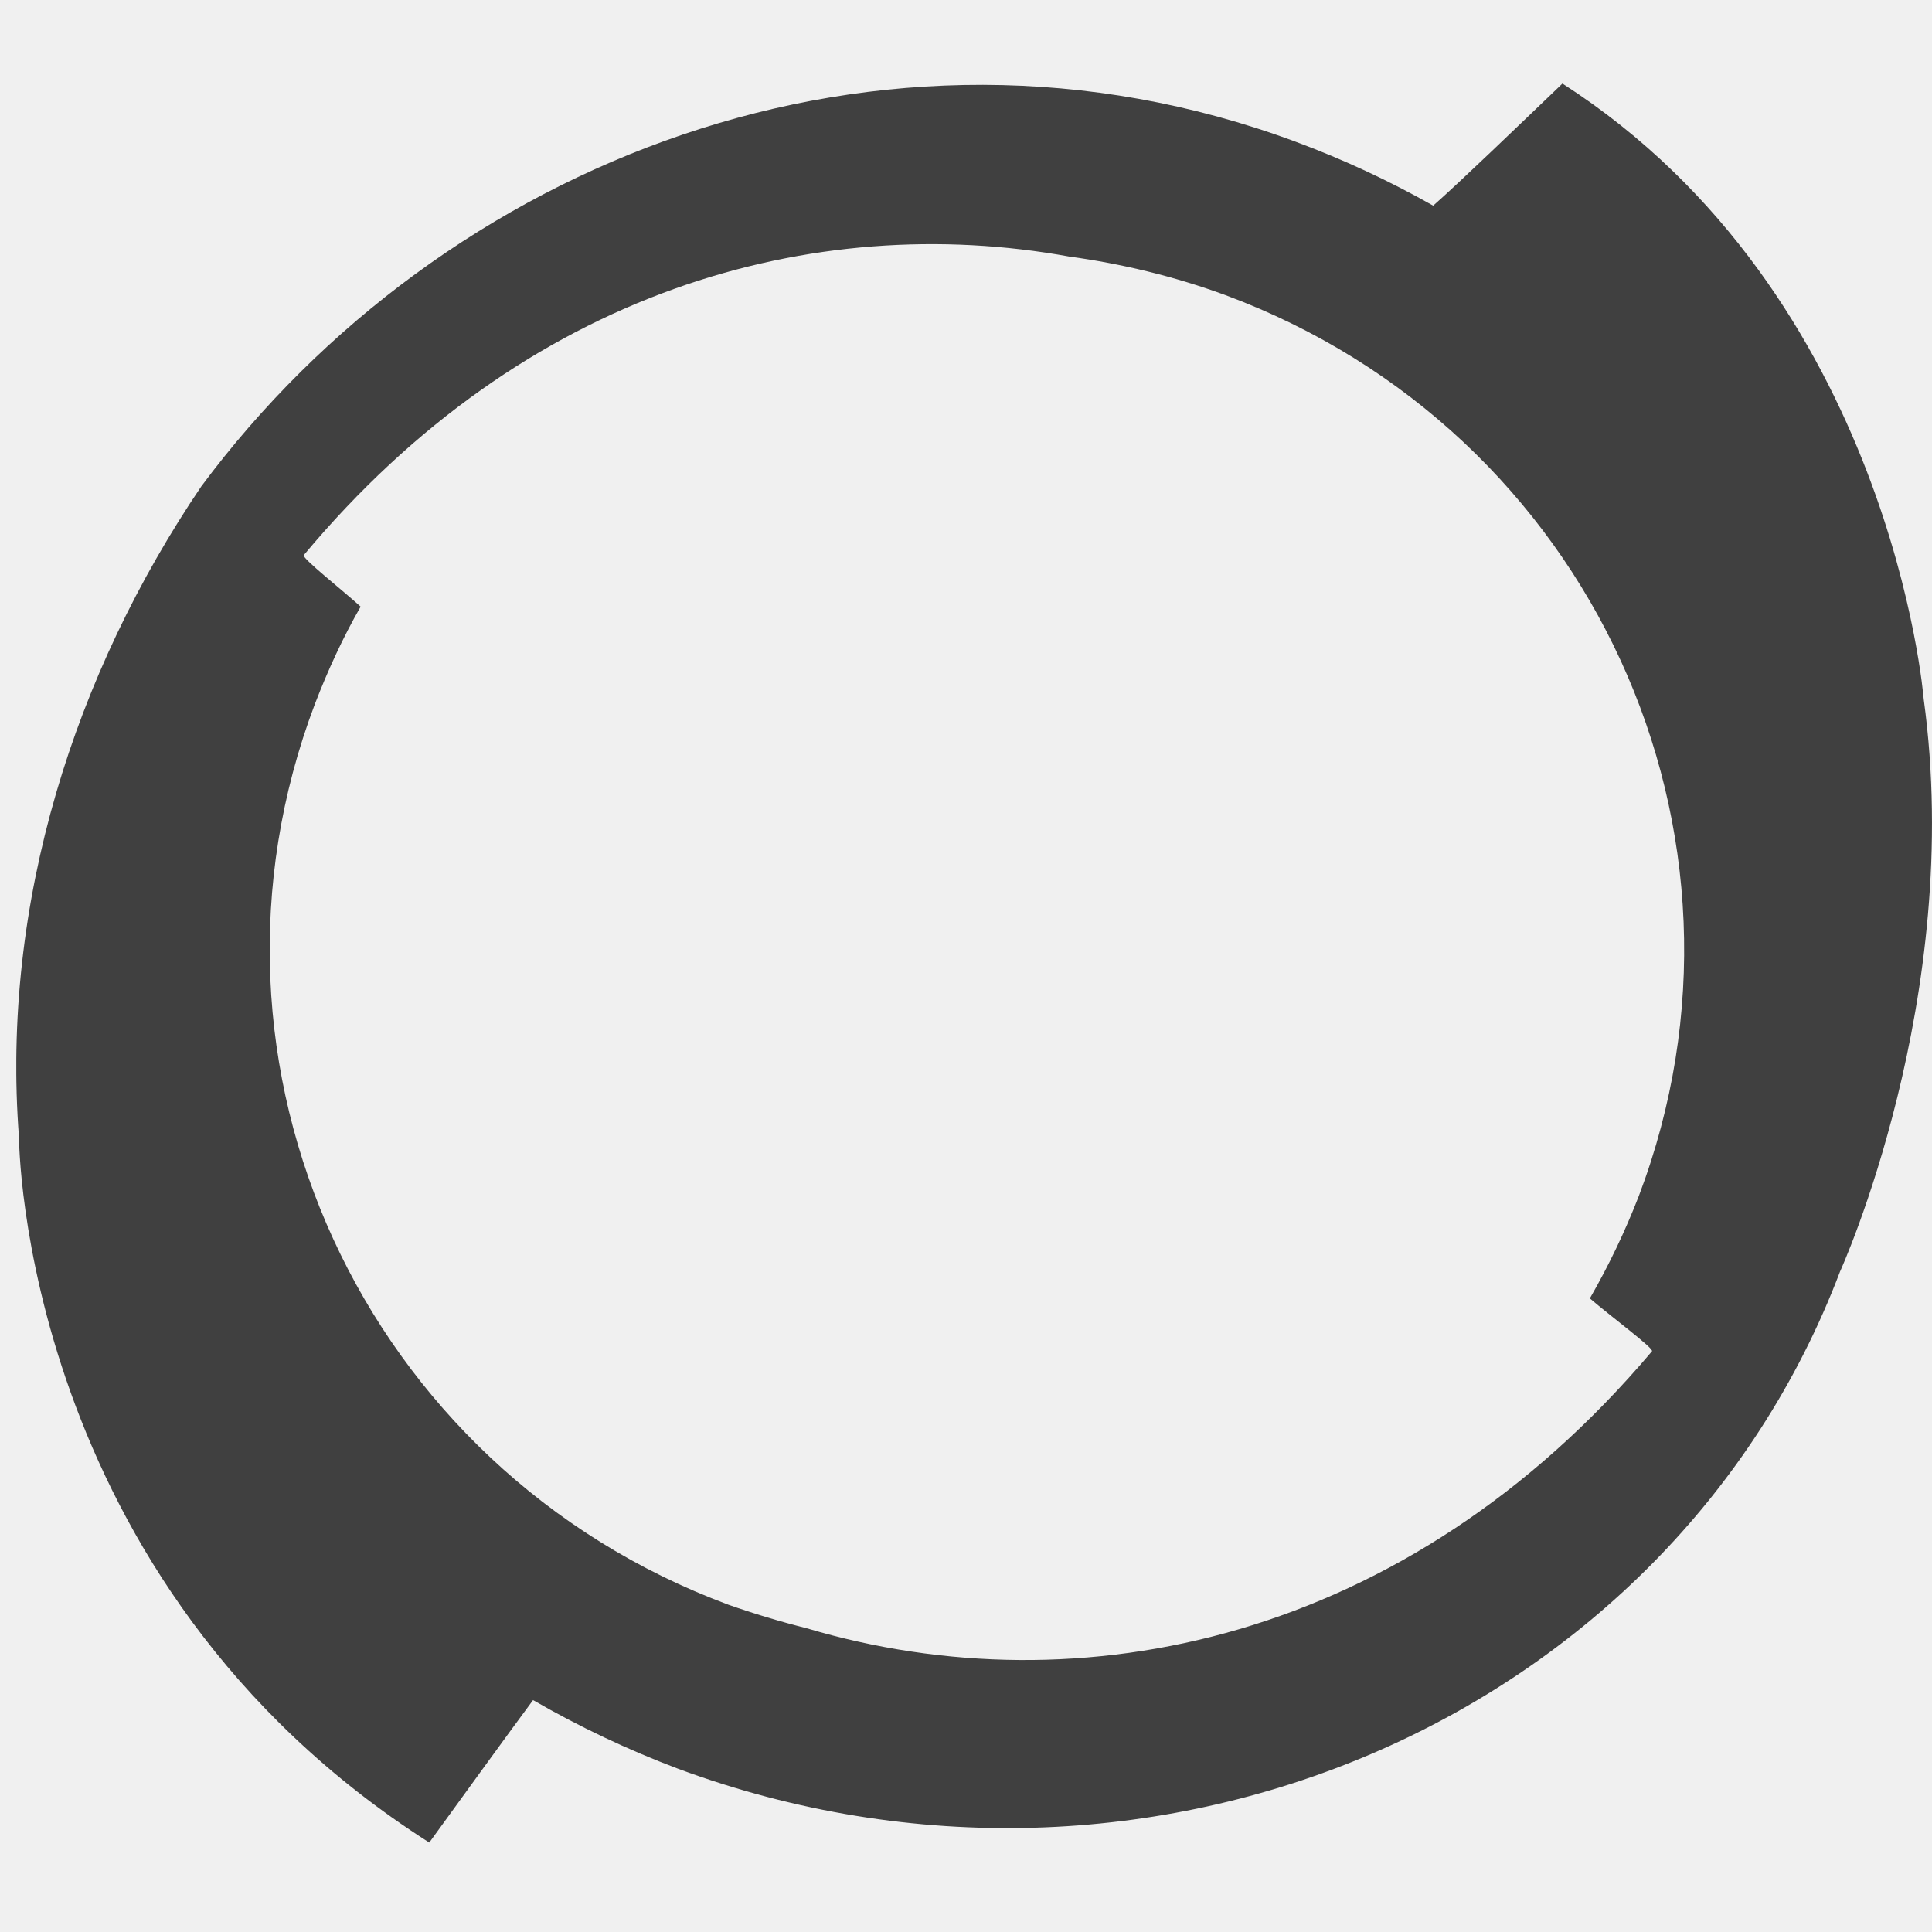
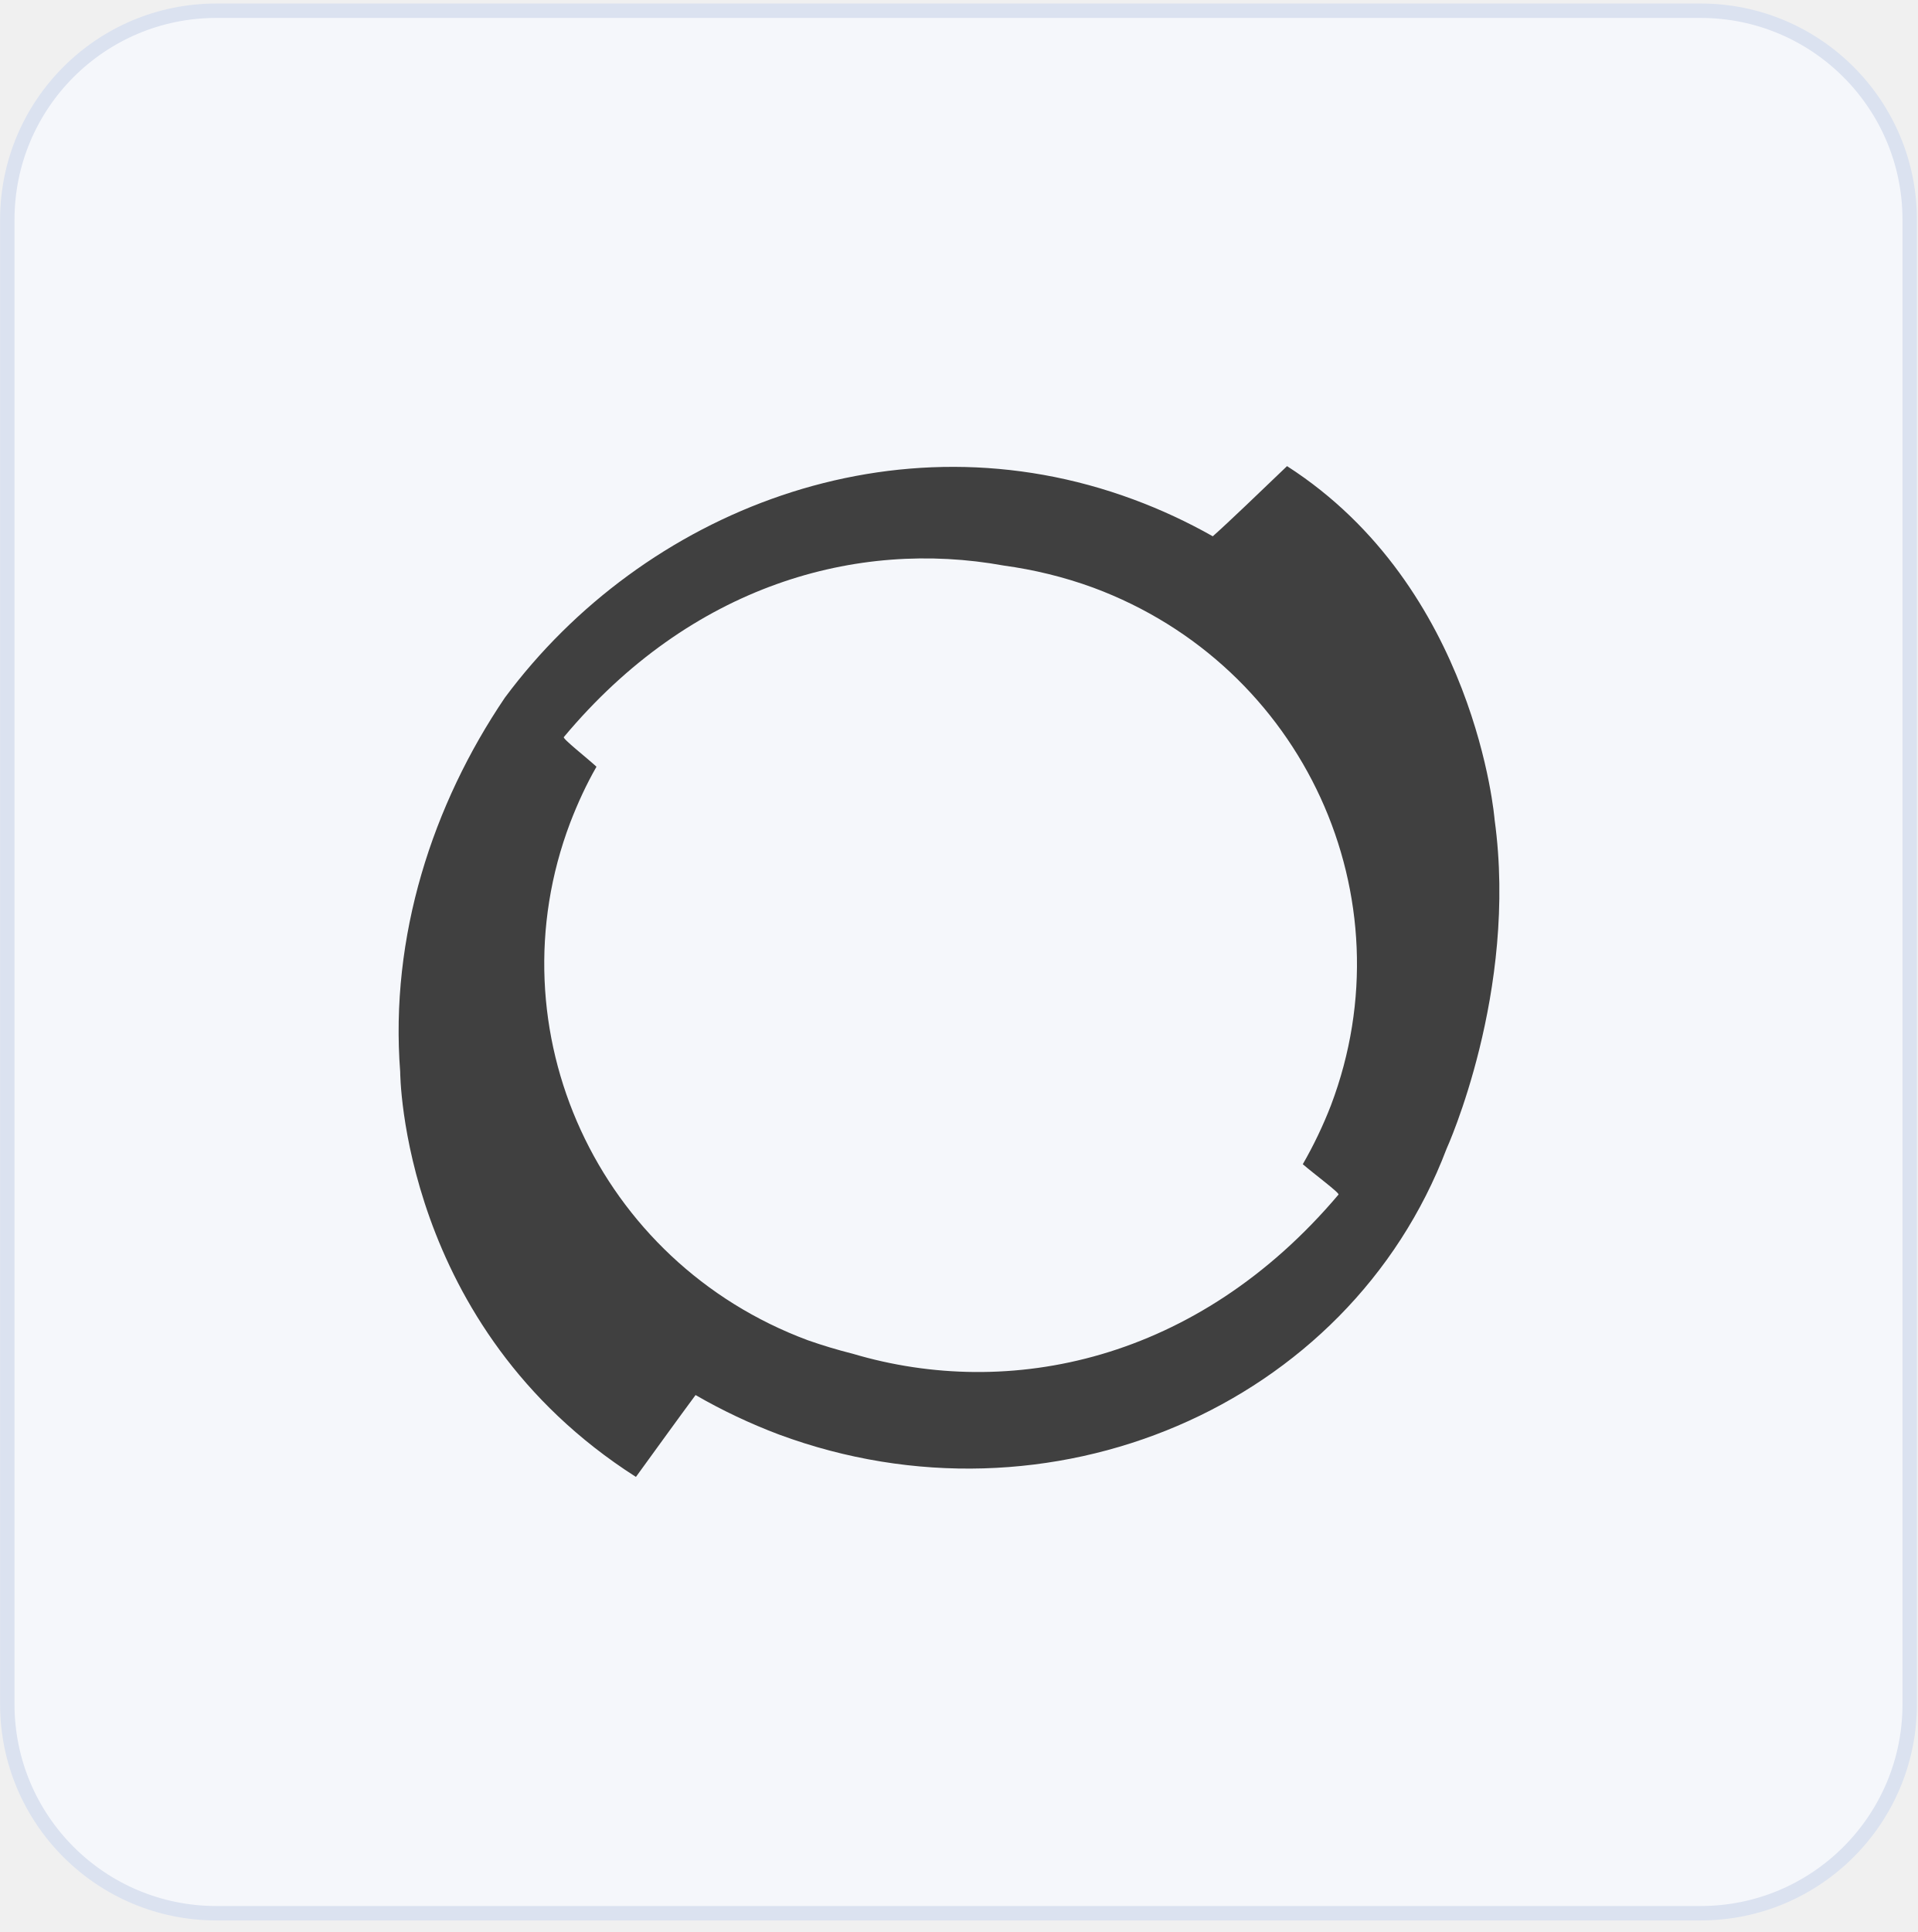
- <svg xmlns="http://www.w3.org/2000/svg" width="77" height="77" viewBox="0 0 77 77" fill="none">
-   <g clip-path="url(#clip0_1185_4866)">
-     <path d="M12.551 28.056C13.072 26.704 13.67 25.403 14.373 24.178C13.696 23.555 12.003 22.228 12.108 22.123C20.933 11.555 32.44 8.38 42.616 10.225C44.7 10.511 46.784 11.008 48.839 11.762C63.419 17.176 70.783 33.235 65.318 47.659C64.772 49.069 64.119 50.436 63.364 51.747C64.172 52.447 65.941 53.751 65.839 53.856C56.051 65.439 43.008 68.121 32.153 64.895C31.098 64.63 30.056 64.317 29.029 63.956C14.478 58.542 7.085 42.48 12.551 28.056ZM62.273 3.328C60.425 5.097 58.211 7.232 57.12 8.196C55.359 7.2 53.522 6.346 51.626 5.644C35.067 -0.499 17.628 6.452 8.021 19.387C2.997 26.812 0.029 35.949 0.758 45.346C0.758 45.346 0.786 63.021 17.109 73.436C18.436 71.61 20.125 69.269 21.245 67.758C23.094 68.825 25.027 69.74 27.025 70.494C45.769 77.442 66.543 68.566 73.334 50.681C73.334 50.681 78.307 39.776 76.668 27.852C76.668 27.852 75.393 11.765 62.273 3.331V3.328Z" fill="#404040" />
+ <svg xmlns="http://www.w3.org/2000/svg" width="133" height="134" viewBox="0 0 133 134" fill="none">
+   <rect x="0.506" y="0.744" width="131.954" height="131.954" rx="14.5" fill="white" />
+   <rect x="0.506" y="0.744" width="131.954" height="131.954" rx="14.5" fill="#F5F7FB" />
+   <rect x="0.506" y="0.744" width="131.954" height="131.954" rx="14.5" stroke="#DBE2F0" />
+   <g clip-path="url(#clip0_1185_4864)">
+     <path d="M39.551 57.056C40.072 55.704 40.67 54.403 41.373 53.178C40.696 52.554 39.003 51.228 39.108 51.123C47.933 40.555 59.44 37.38 69.616 39.225C71.7 39.511 73.784 40.008 75.839 40.762C90.418 46.176 97.783 62.235 92.318 76.659C91.772 78.069 91.119 79.436 90.364 80.747C91.172 81.447 92.941 82.751 92.839 82.856C83.051 94.439 70.008 97.121 59.153 93.895C58.098 93.63 57.056 93.317 56.029 92.956C41.478 87.542 34.085 71.48 39.551 57.056ZM89.273 32.328C87.425 34.097 85.211 36.232 84.12 37.196C82.359 36.2 80.522 35.346 78.626 34.644C62.067 28.501 44.628 35.452 35.02 48.387C29.997 55.812 27.029 64.949 27.758 74.346C27.758 74.346 27.786 92.021 44.109 102.436C45.436 100.61 47.125 98.269 48.245 96.758C50.094 97.825 52.027 98.74 54.025 99.494C72.769 106.441 93.543 97.566 100.334 79.681C100.334 79.681 105.307 68.776 103.668 56.852C103.668 56.852 102.393 40.765 89.273 32.331V32.328Z" fill="#404040" />
  </g>
  <defs>
-     <clipPath id="clip0_1185_4866">
-       <rect x="0.65" y="0.204" width="76.35" height="76.35" rx="15" fill="white" />
+     <clipPath id="clip0_1185_4864">
+       <rect x="27.65" y="29.204" width="76.35" height="76.35" rx="15" fill="white" />
    </clipPath>
  </defs>
</svg>
